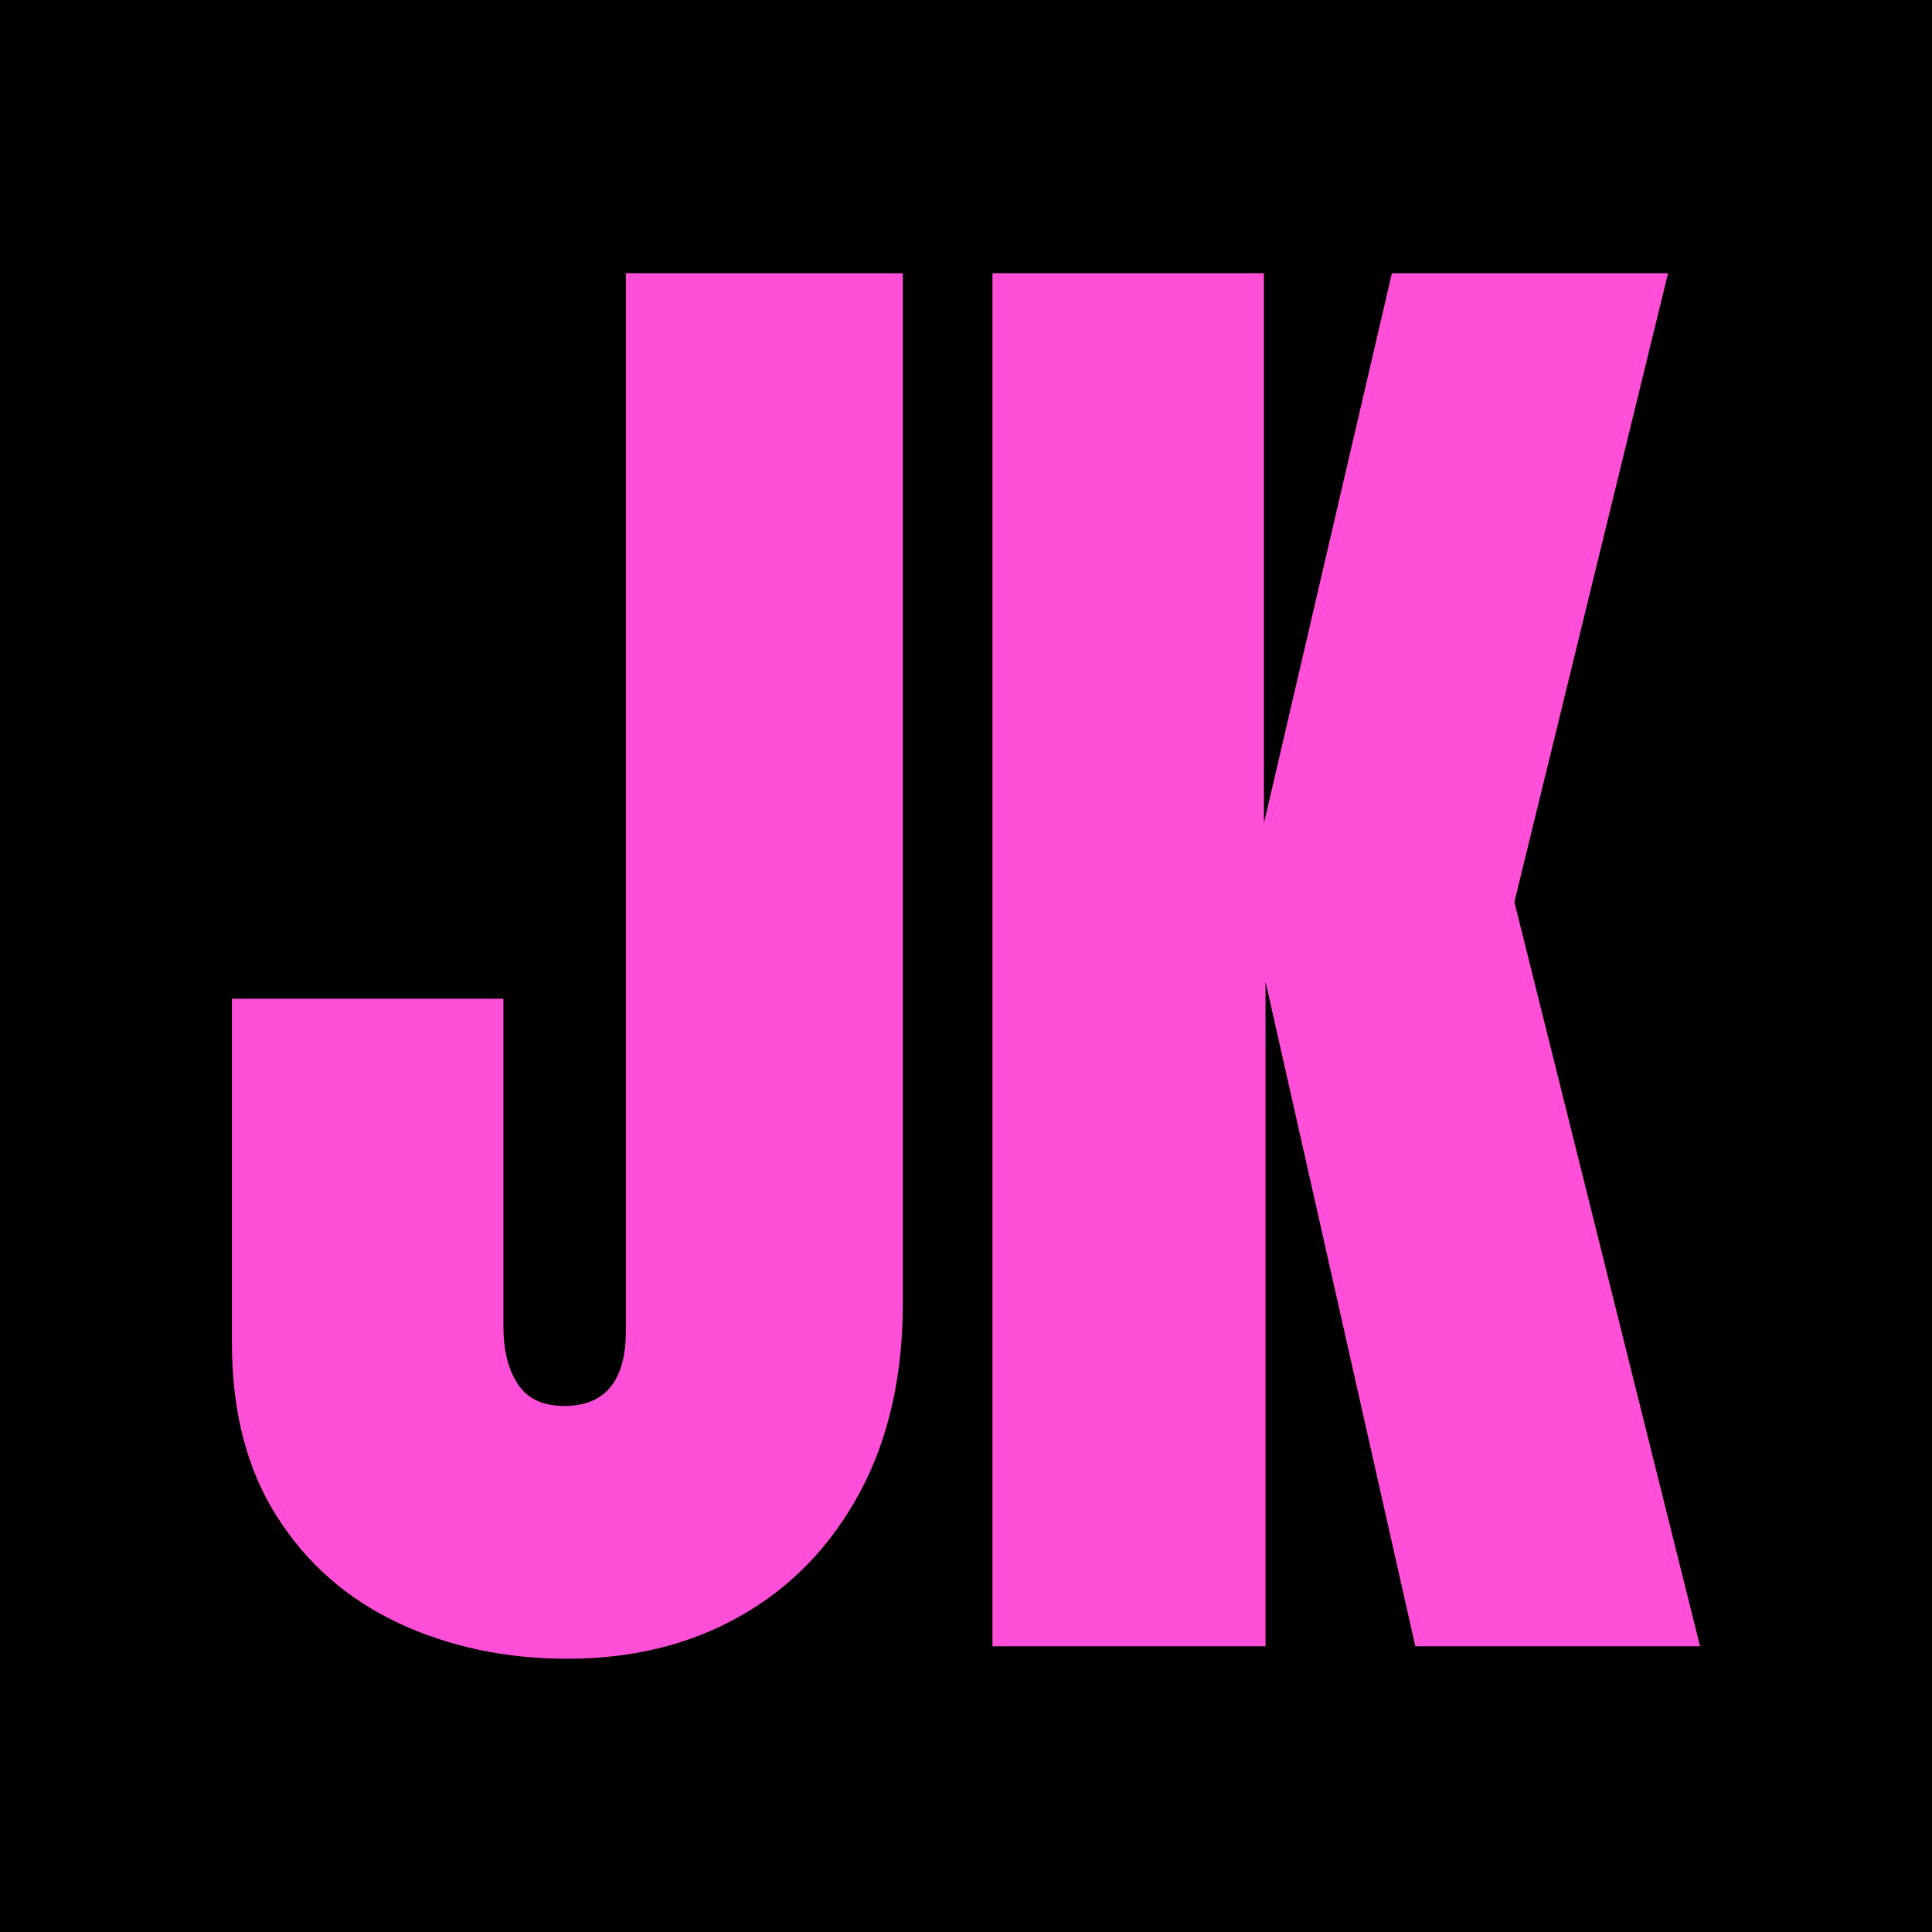
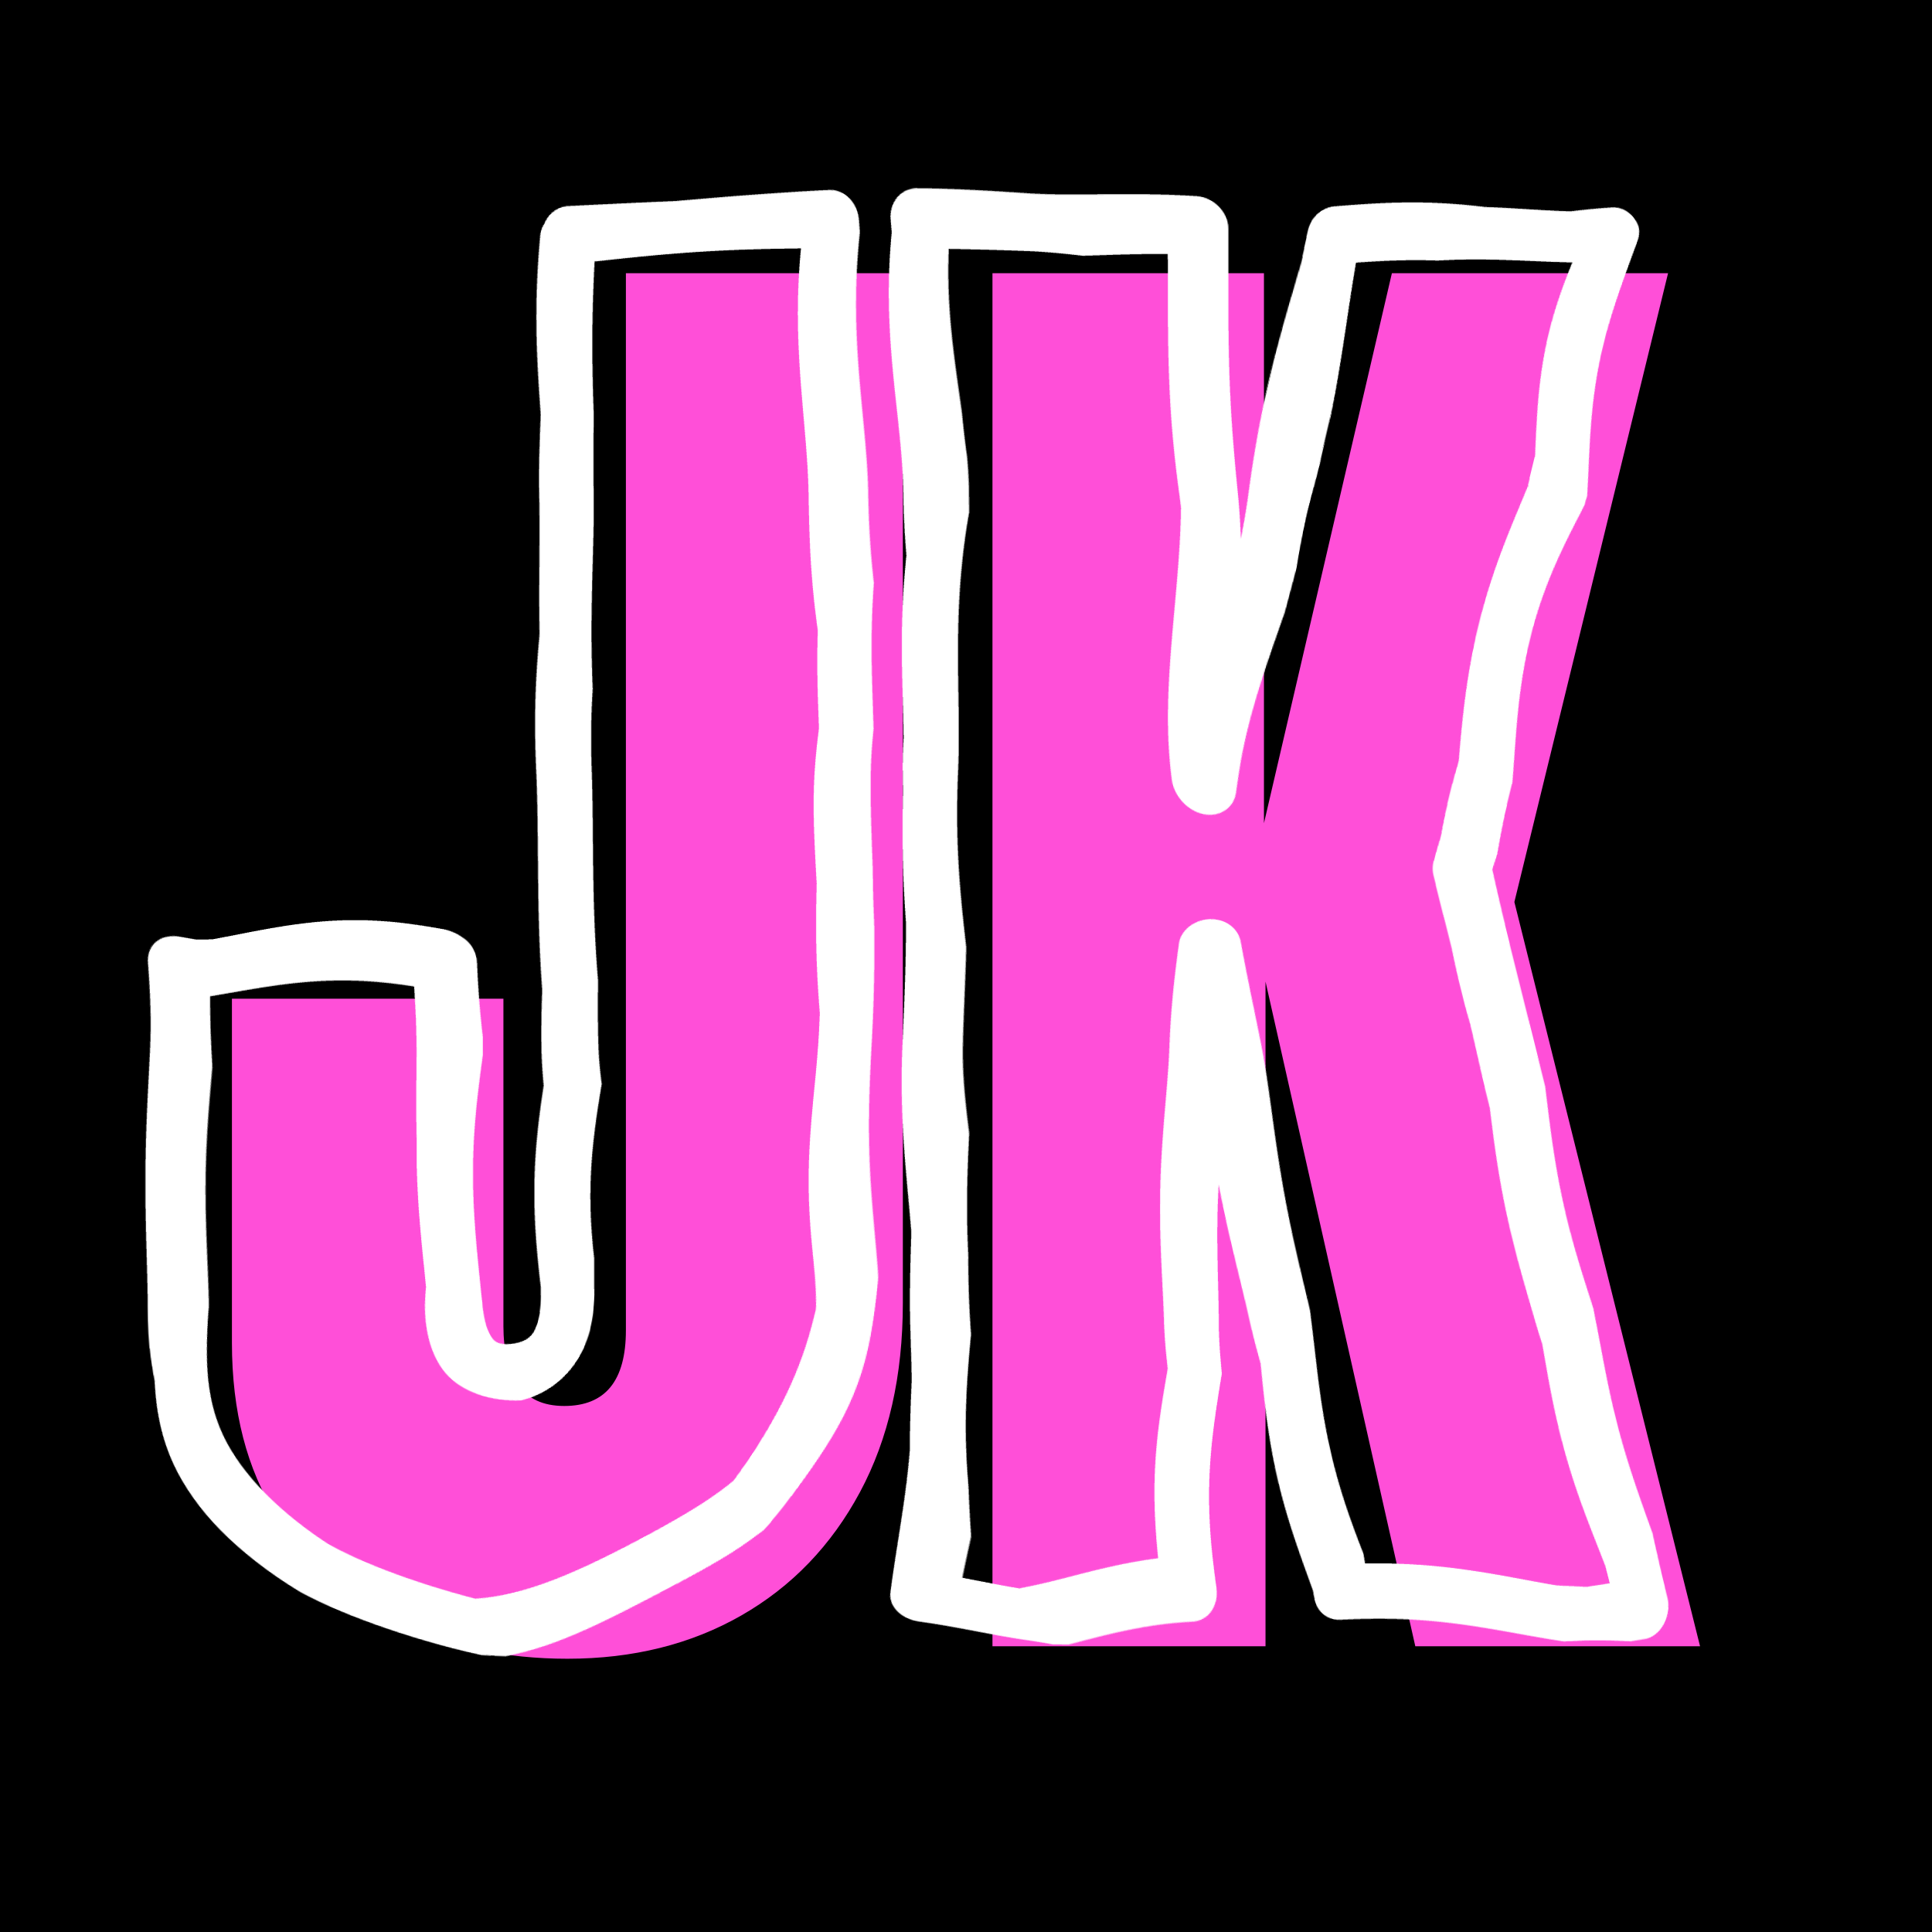
- <svg xmlns="http://www.w3.org/2000/svg" viewBox="0 0 100 100">
+ <svg xmlns="http://www.w3.org/2000/svg" xmlns:xlink="http://www.w3.org/1999/xlink" viewBox="0 0 100 100">
+   <defs>
+     <g id="jk">
+       <path transform="translate(10.47 85.21) scale(0.04038 -0.04038)" d="M468 -16Q349 -16 251.0 30.0Q153 76 95.5 166.5Q38 257 38 389V830H386V410Q386 364 404.5 336.0Q423 308 464 308Q543 308 543 405V1760H898V440Q898 300 843.0 197.5Q788 95 691.0 39.5Q594 -16 468 -16Z" />
+       <path transform="translate(48.22 85.21) scale(0.04038 -0.04038)" d="M78 0V1760H426V1055L590 1760H944L747 954L985 0H620L428 852V0Z" />
+     </g>
+     <filter id="wobble" x="-10%" y="-10%" width="120%" height="120%">
+       <feTurbulence type="turbulence" baseFrequency="0.035" numOctaves="2" seed="7" />
+       <feDisplacementMap in="SourceGraphic" scale="3" />
+     </filter>
+   </defs>
  <rect width="100" height="100" fill="#000" />
-   <g fill="#ff4fd8">
-     <path transform="translate(10.47 85.21) scale(0.04038 -0.04038)" d="M468 -16Q349 -16 251.0 30.0Q153 76 95.5 166.5Q38 257 38 389V830H386V410Q386 364 404.5 336.0Q423 308 464 308Q543 308 543 405V1760H898V440Q898 300 843.0 197.5Q788 95 691.0 39.5Q594 -16 468 -16Z" />
-     <path transform="translate(48.22 85.21) scale(0.04038 -0.04038)" d="M78 0V1760H426V1055L590 1760H944L747 954L985 0H620L428 852V0Z" />
-   </g>
+   <use href="#jk" xlink:href="#jk" fill="#ff4fd8" />
+   <use href="#jk" xlink:href="#jk" transform="translate(-4 -3)" fill="none" stroke="#fff" stroke-width="74" stroke-linejoin="round" filter="url(#wobble)" />
</svg>
